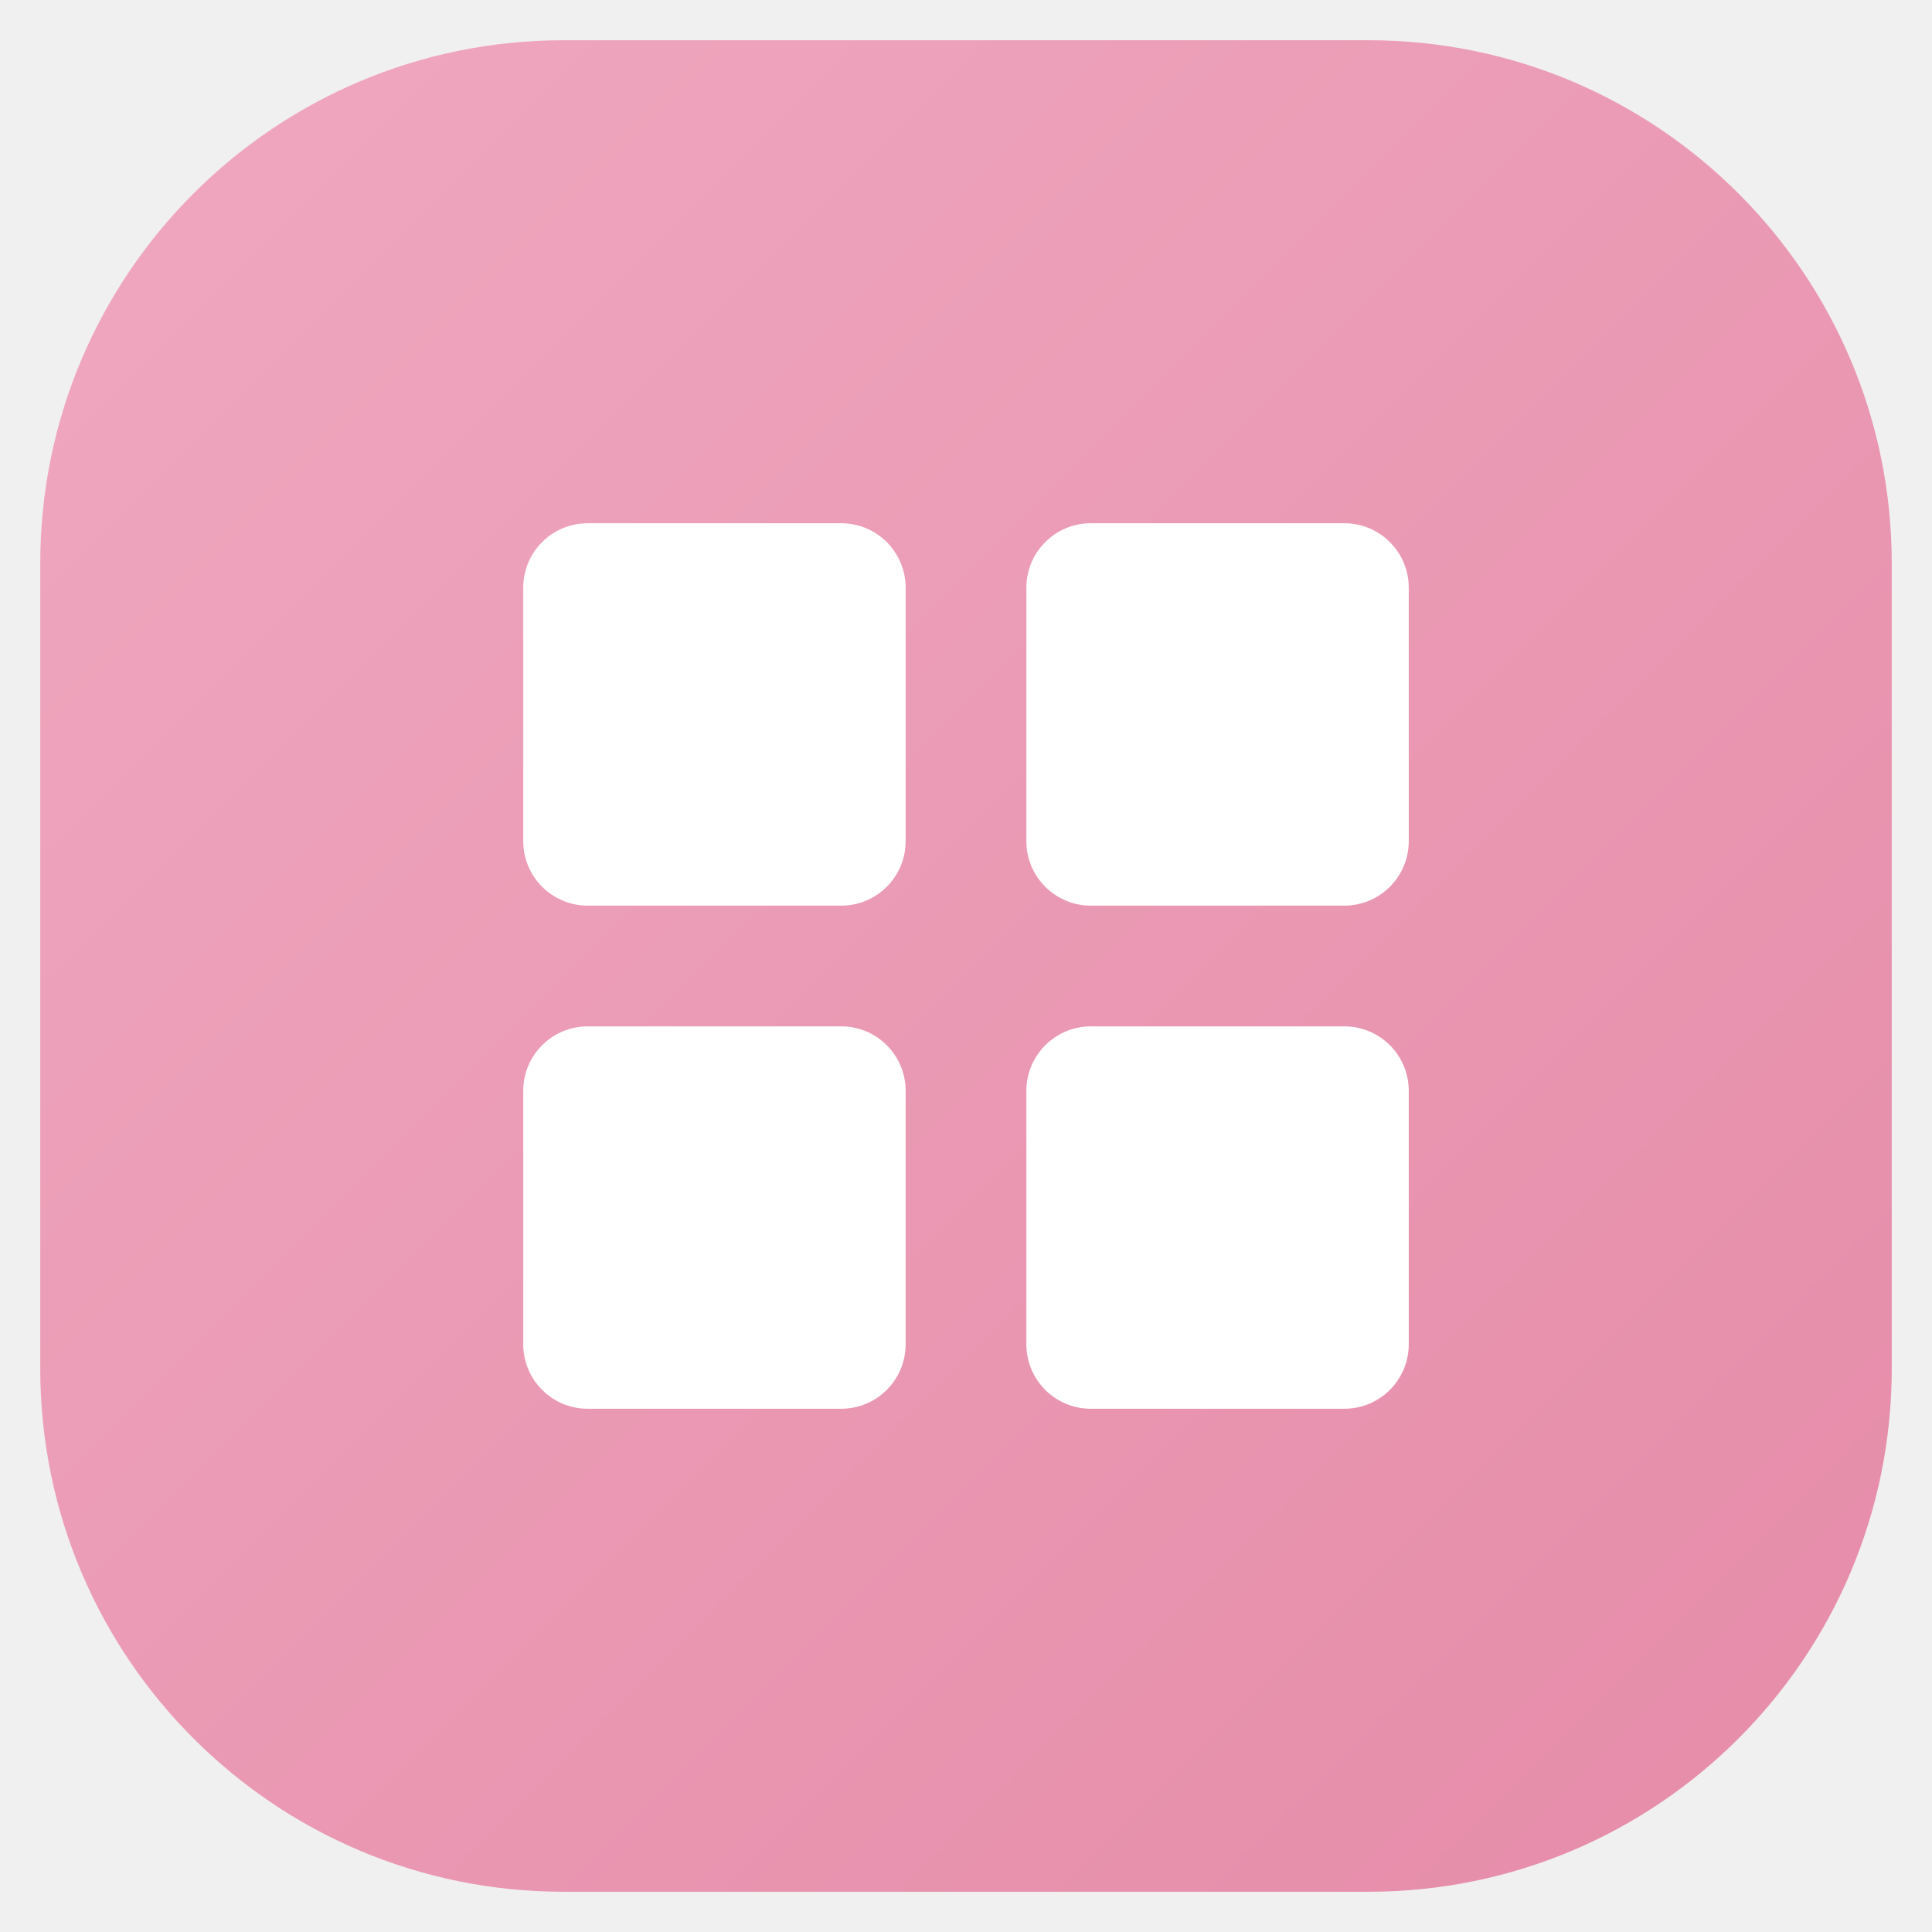
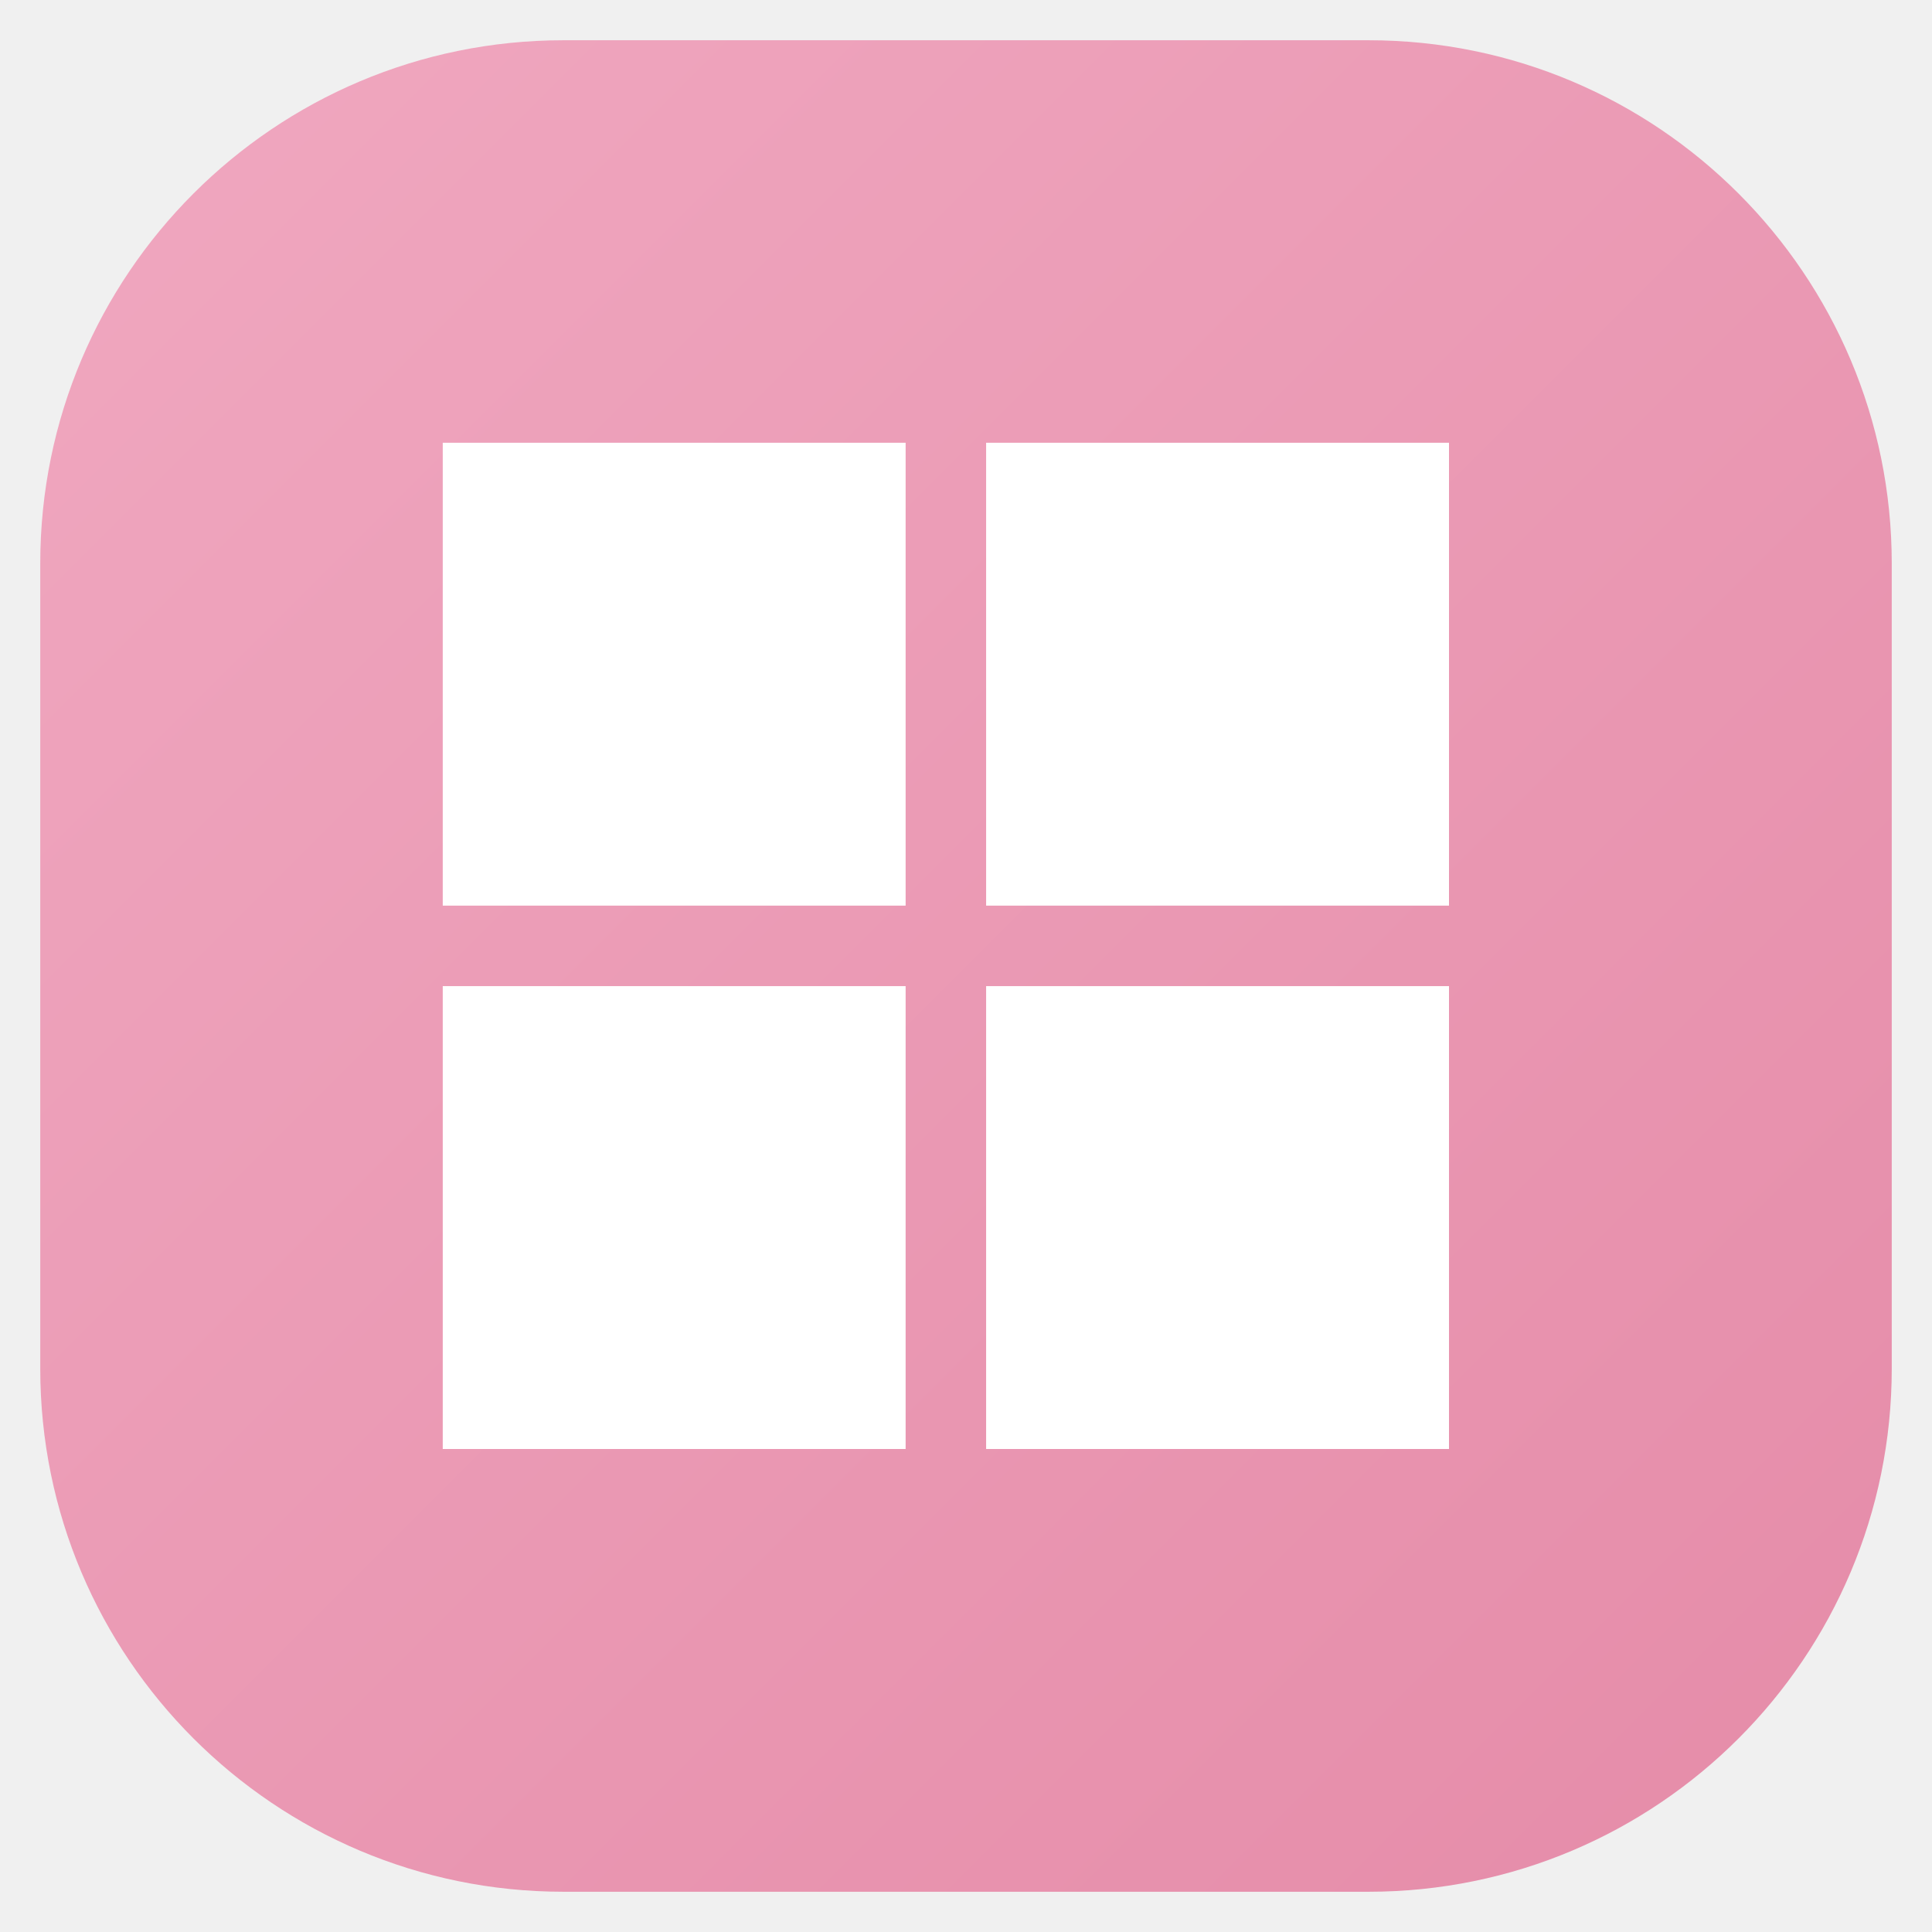
<svg xmlns="http://www.w3.org/2000/svg" viewBox="0 0 48 48" width="48" height="48">
  <defs>
    <linearGradient id="zbzh" x1="0" y1="0" x2="1" y2="1">
      <stop offset="0" stop-color="#F0A8C0" />
      <stop offset="1" stop-color="#E58BA8" />
    </linearGradient>
  </defs>
  <rect x="1" y="1" width="46" height="46" rx="13" fill="url(#zbzh)" />
-   <g fill="#FFFFFF" stroke="none">
-     <rect x="13" y="13" width="9.5" height="9.5" rx="1.6" />
-     <rect x="25.5" y="13" width="9.5" height="9.5" rx="1.6" />
-     <rect x="13" y="25.5" width="9.5" height="9.5" rx="1.6" />
-     <rect x="25.5" y="25.5" width="9.5" height="9.5" rx="1.6" />
+   <g fill="#FFFFFF">
+     <rect x="11" y="11" width="11.5" height="11.5" />
+     <rect x="24.5" y="11" width="11.5" height="11.5" />
+     <rect x="11" y="24.5" width="11.5" height="11.5" />
+     <rect x="24.5" y="24.5" width="11.5" height="11.5" />
  </g>
</svg>
